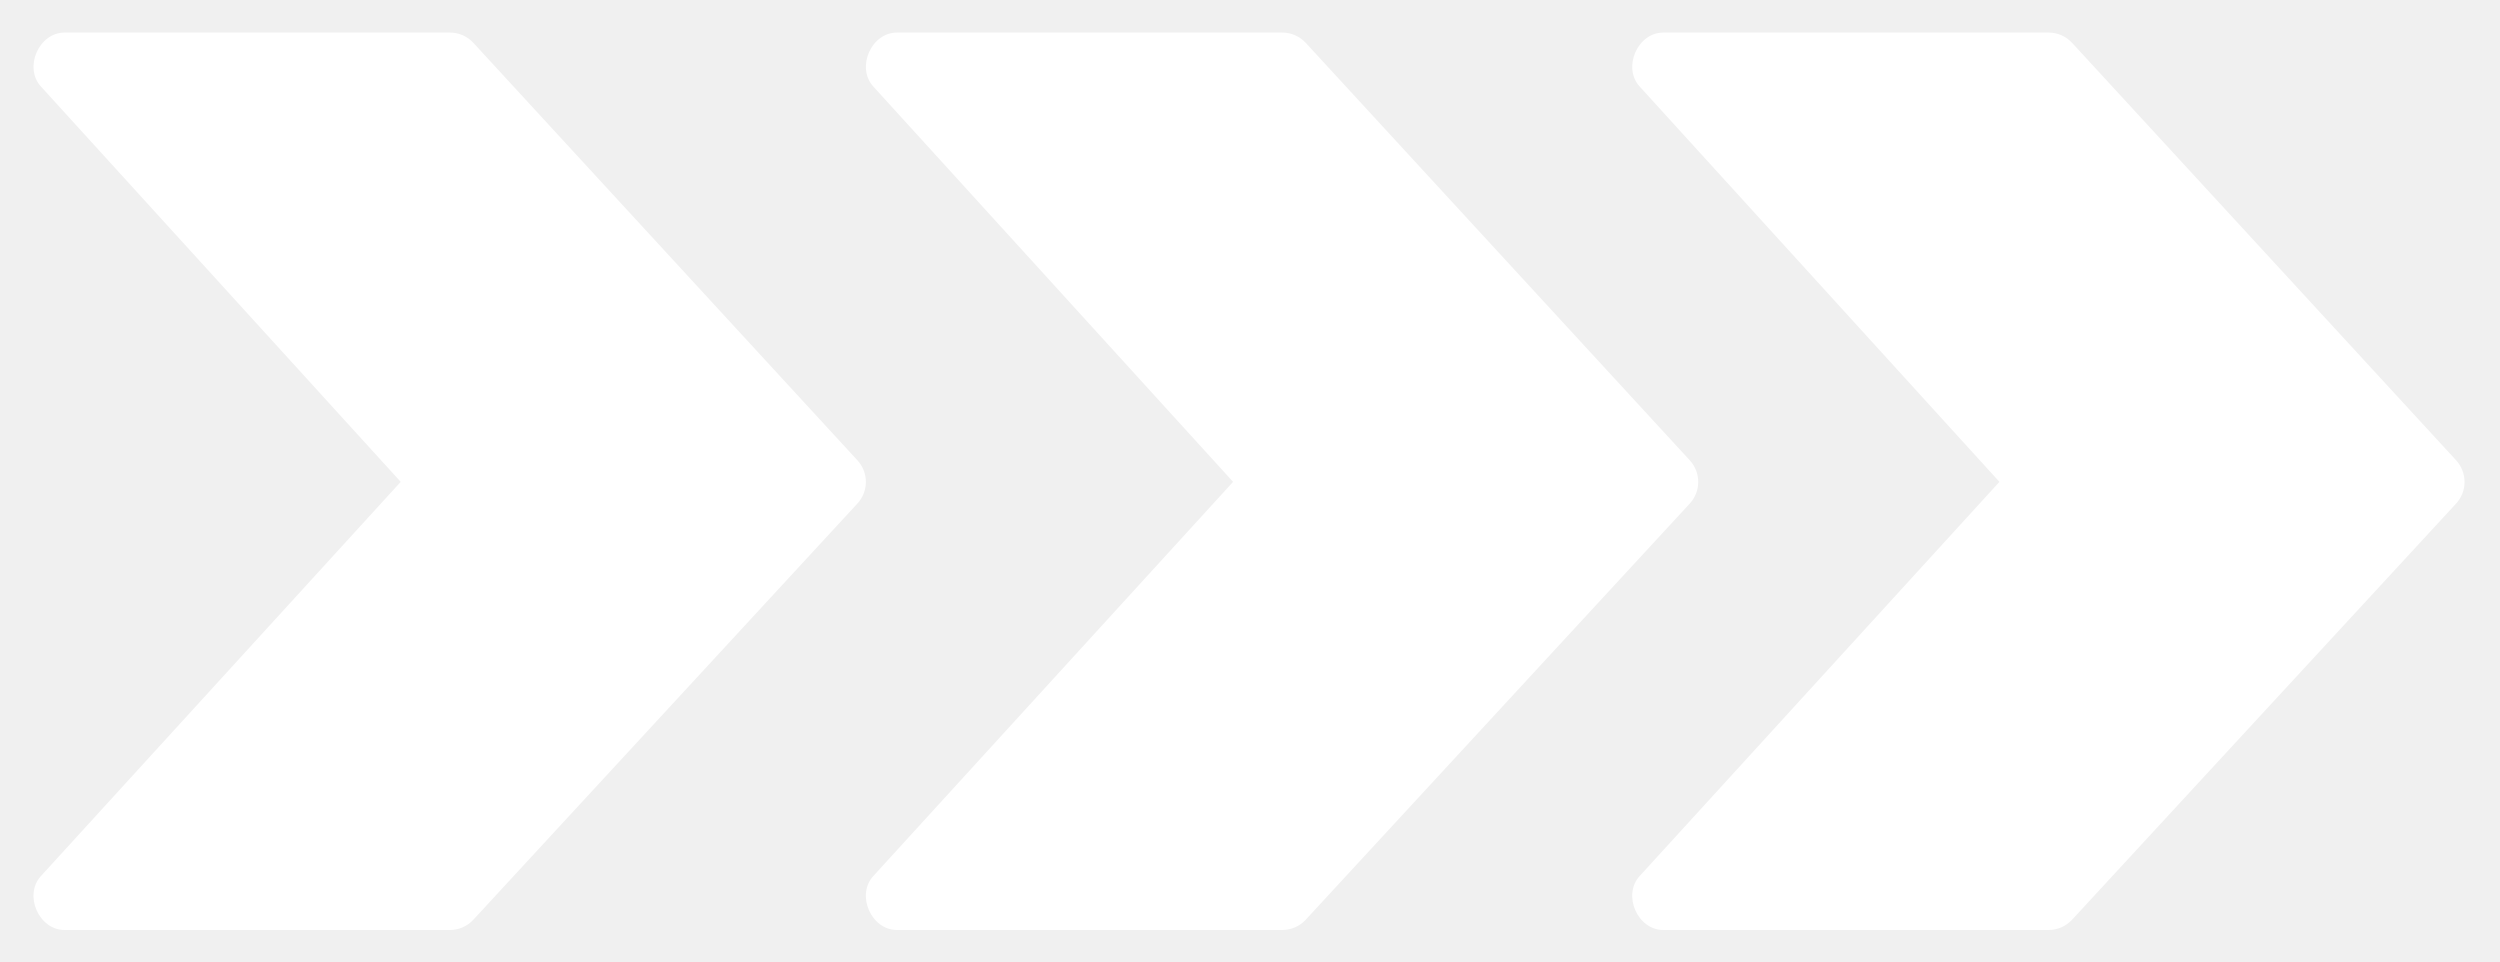
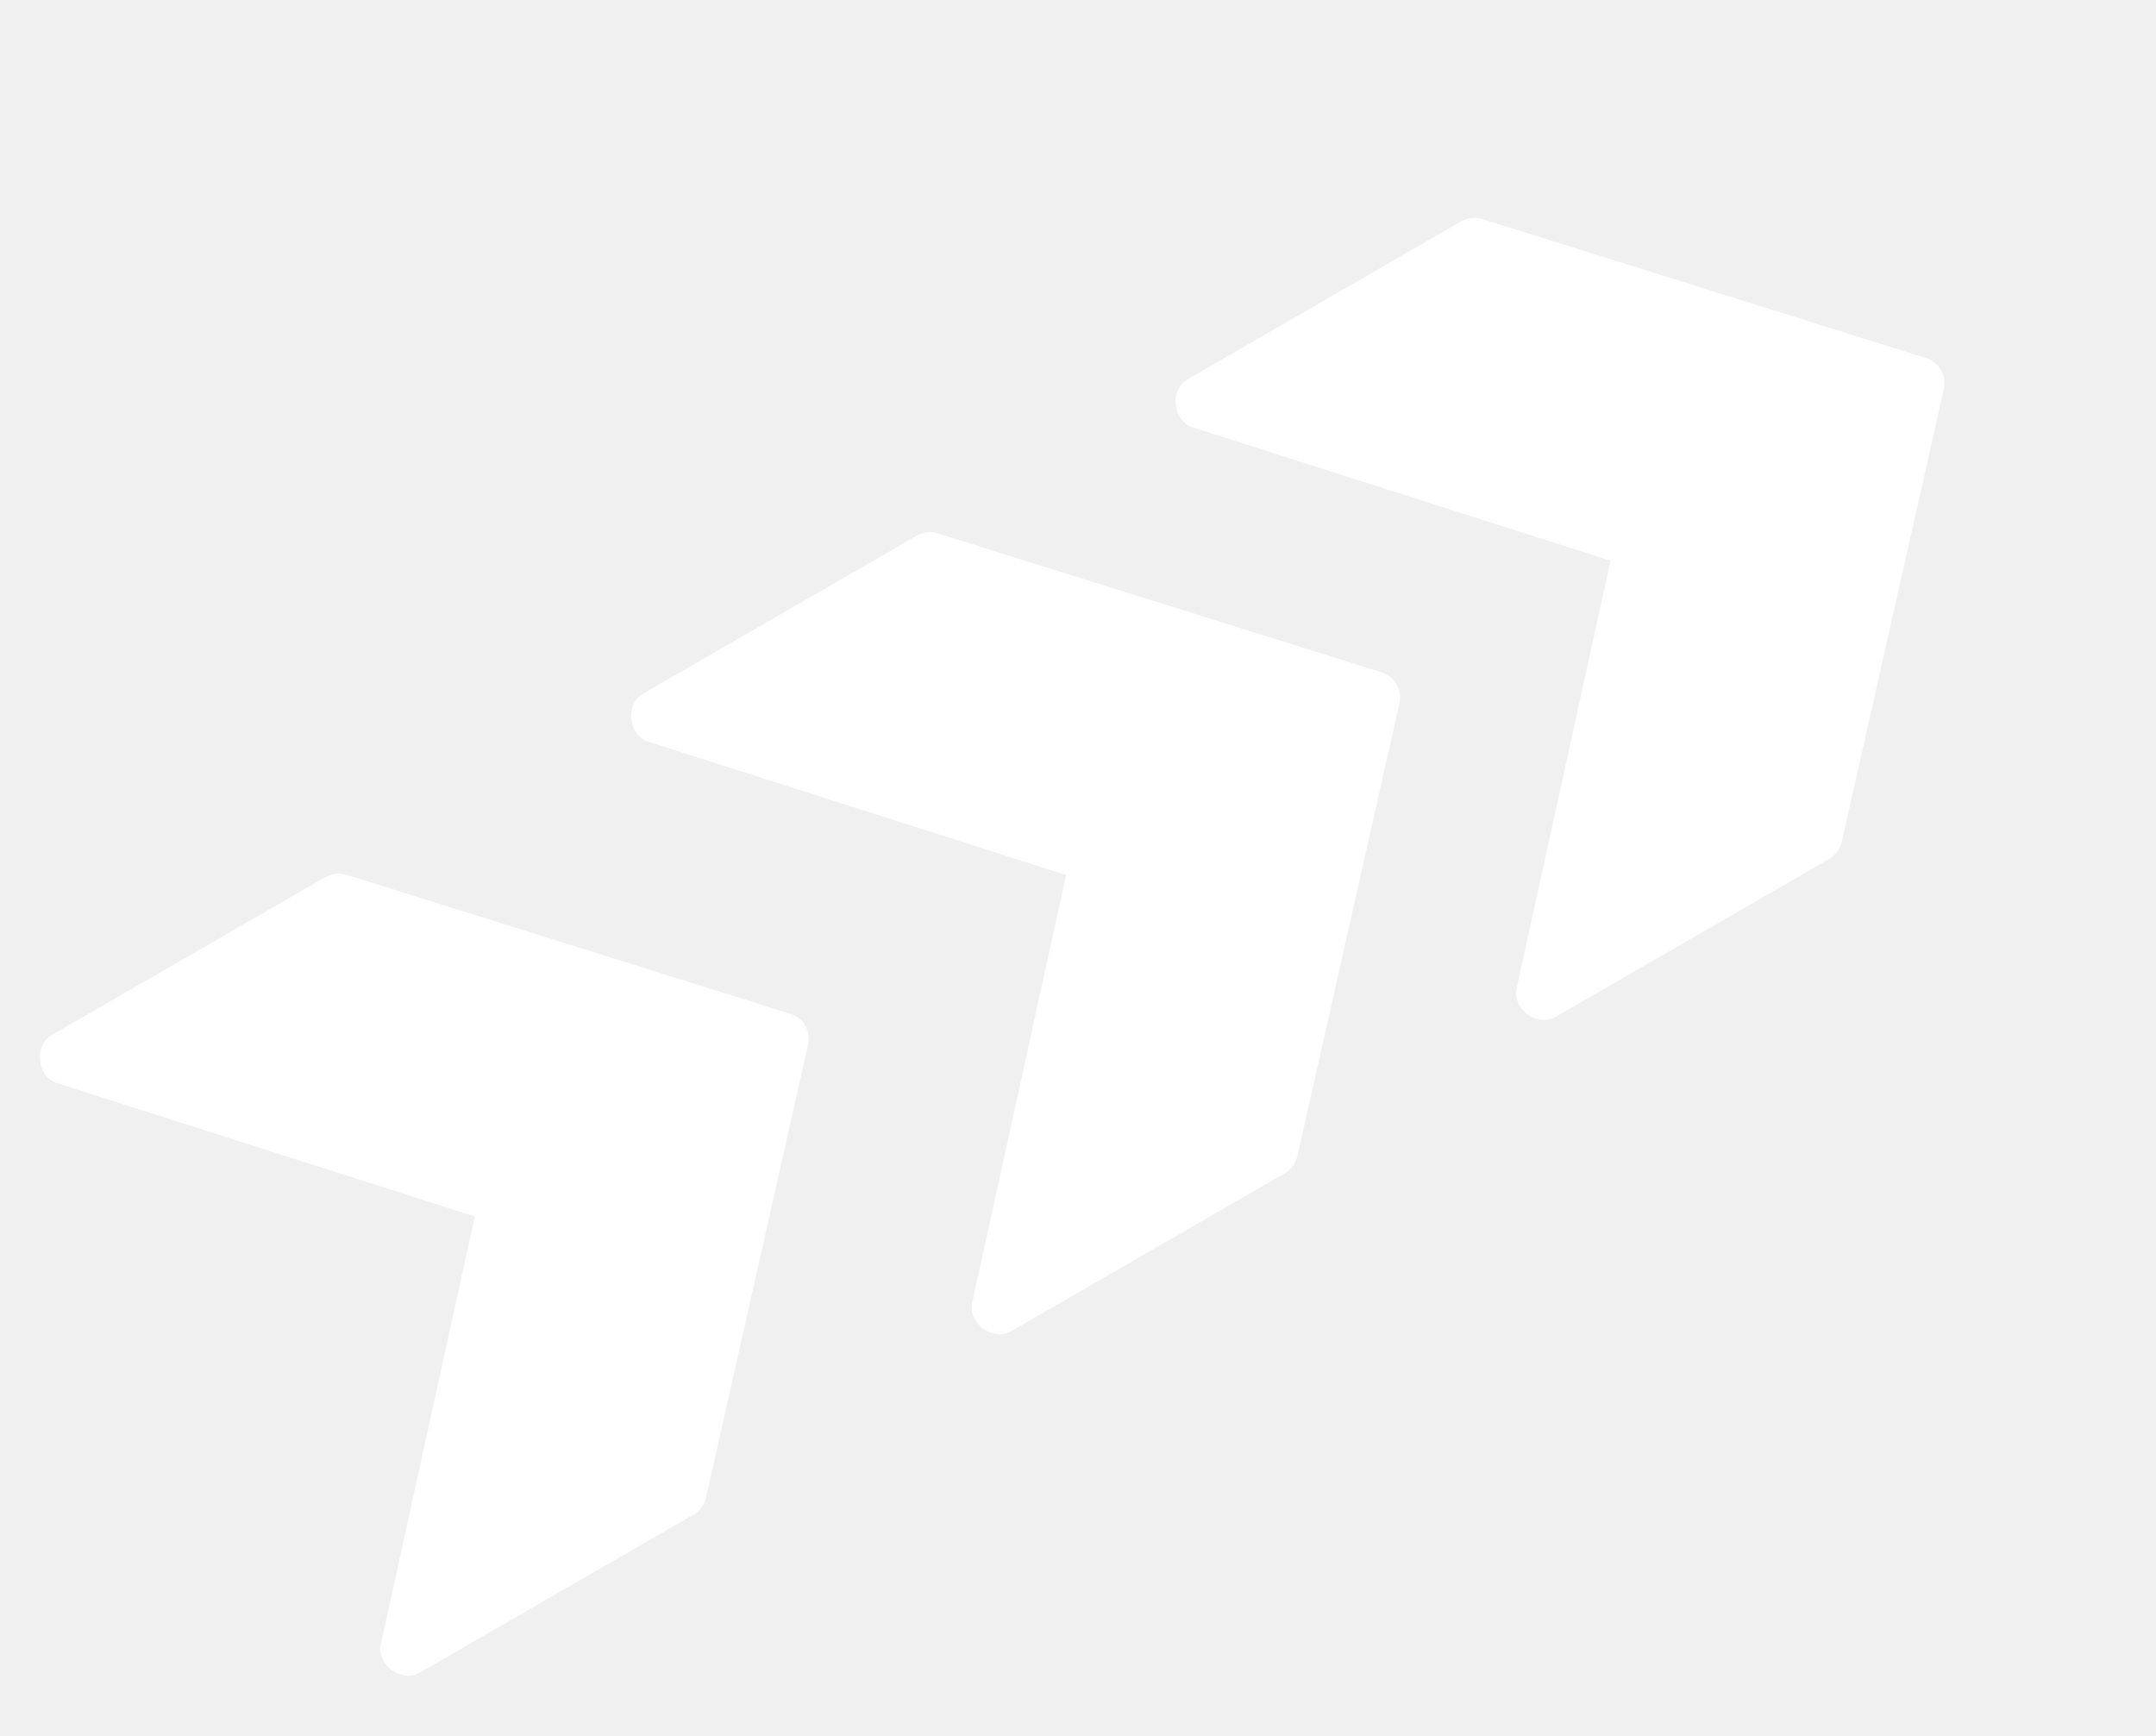
- <svg xmlns="http://www.w3.org/2000/svg" width="39" height="15" viewBox="0 0 39 15" fill="none">
-   <path d="M13.622 1.348L19.236 7.517L13.623 13.667C13.352 13.964 13.591 14.508 13.992 14.508H20.003C20.143 14.508 20.275 14.45 20.37 14.347L26.359 7.857C26.445 7.765 26.492 7.644 26.492 7.519C26.493 7.393 26.445 7.272 26.36 7.18L20.371 0.67C20.324 0.619 20.267 0.578 20.204 0.55C20.141 0.522 20.072 0.508 20.003 0.508H13.992C13.591 0.508 13.354 1.052 13.622 1.348Z" fill="white" />
-   <path d="M0.637 1.348L6.251 7.517L0.638 13.667C0.367 13.964 0.606 14.508 1.007 14.508H7.018C7.158 14.508 7.29 14.45 7.385 14.347L13.374 7.857C13.46 7.765 13.507 7.644 13.508 7.519C13.508 7.393 13.46 7.272 13.375 7.18L7.386 0.67C7.339 0.619 7.283 0.578 7.219 0.55C7.156 0.522 7.088 0.508 7.018 0.508H1.007C0.606 0.508 0.369 1.052 0.637 1.348Z" fill="white" />
-   <path d="M25.577 1.348L31.191 7.517L25.578 13.667C25.307 13.964 25.546 14.508 25.947 14.508H31.958C32.098 14.508 32.23 14.45 32.325 14.347L38.314 7.857C38.4 7.765 38.447 7.644 38.447 7.519C38.447 7.393 38.4 7.272 38.315 7.18L32.326 0.67C32.279 0.619 32.222 0.578 32.159 0.55C32.096 0.522 32.027 0.508 31.958 0.508H25.947C25.546 0.508 25.309 1.052 25.577 1.348Z" fill="white" />
+ <svg xmlns="http://www.w3.org/2000/svg" width="41" height="33" viewBox="0 0 41 33" fill="none">
+   <path d="M12.328 14.104L20.274 16.64L18.488 24.773C18.402 25.165 18.881 25.517 19.228 25.316L24.434 22.311C24.555 22.241 24.64 22.125 24.671 21.988L26.613 13.373C26.641 13.251 26.622 13.122 26.559 13.013C26.496 12.905 26.395 12.823 26.275 12.786L17.833 10.143C17.767 10.122 17.698 10.115 17.629 10.123C17.56 10.13 17.494 10.152 17.434 10.187L12.228 13.192C11.881 13.393 11.947 13.982 12.328 14.104Z" fill="white" />
+   <path d="M1.082 20.597L9.029 23.133L7.243 31.265C7.157 31.658 7.636 32.009 7.983 31.809L13.188 28.803C13.31 28.733 13.395 28.617 13.426 28.48L15.367 19.865C15.396 19.743 15.376 19.615 15.314 19.506C15.251 19.397 15.15 19.316 15.03 19.279L6.588 16.635C6.522 16.615 6.453 16.608 6.384 16.615C6.315 16.623 6.249 16.645 6.189 16.679L0.983 19.684C0.636 19.885 0.702 20.475 1.082 20.597Z" fill="white" />
+   <path d="M22.681 8.127L30.627 10.663L28.841 18.795C28.755 19.188 29.234 19.54 29.581 19.339L34.787 16.334C34.908 16.264 34.993 16.147 35.024 16.011L36.966 7.396C36.994 7.273 36.975 7.145 36.912 7.036C36.849 6.927 36.748 6.846 36.628 6.809L28.187 4.165C28.121 4.145 28.051 4.138 27.982 4.146C27.913 4.153 27.847 4.175 27.787 4.209L22.581 7.215C22.234 7.415 22.301 8.005 22.681 8.127Z" fill="white" />
</svg>
